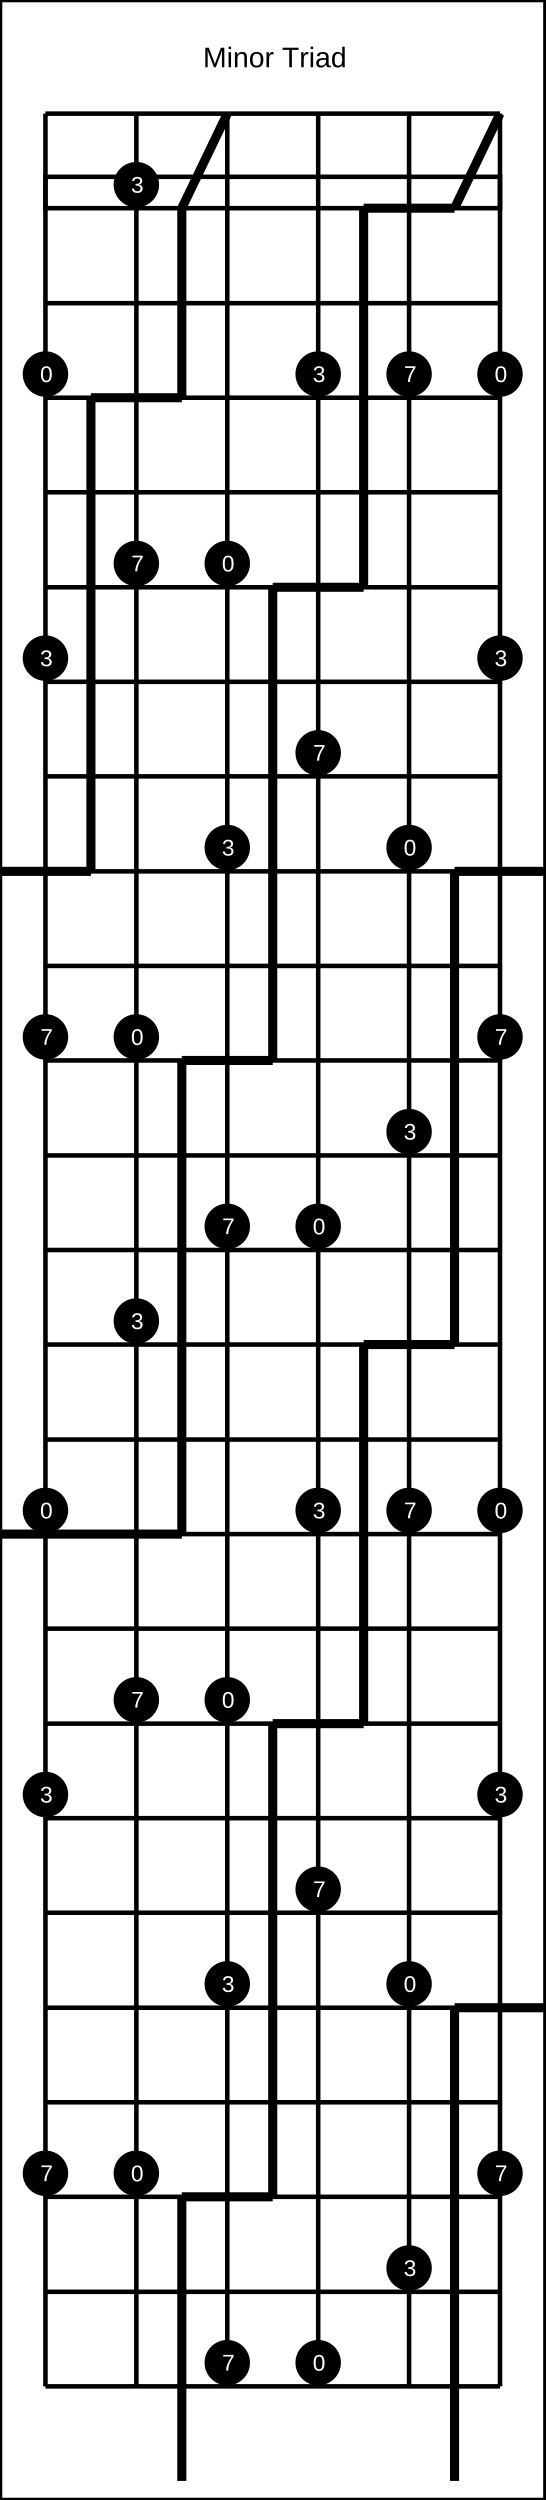
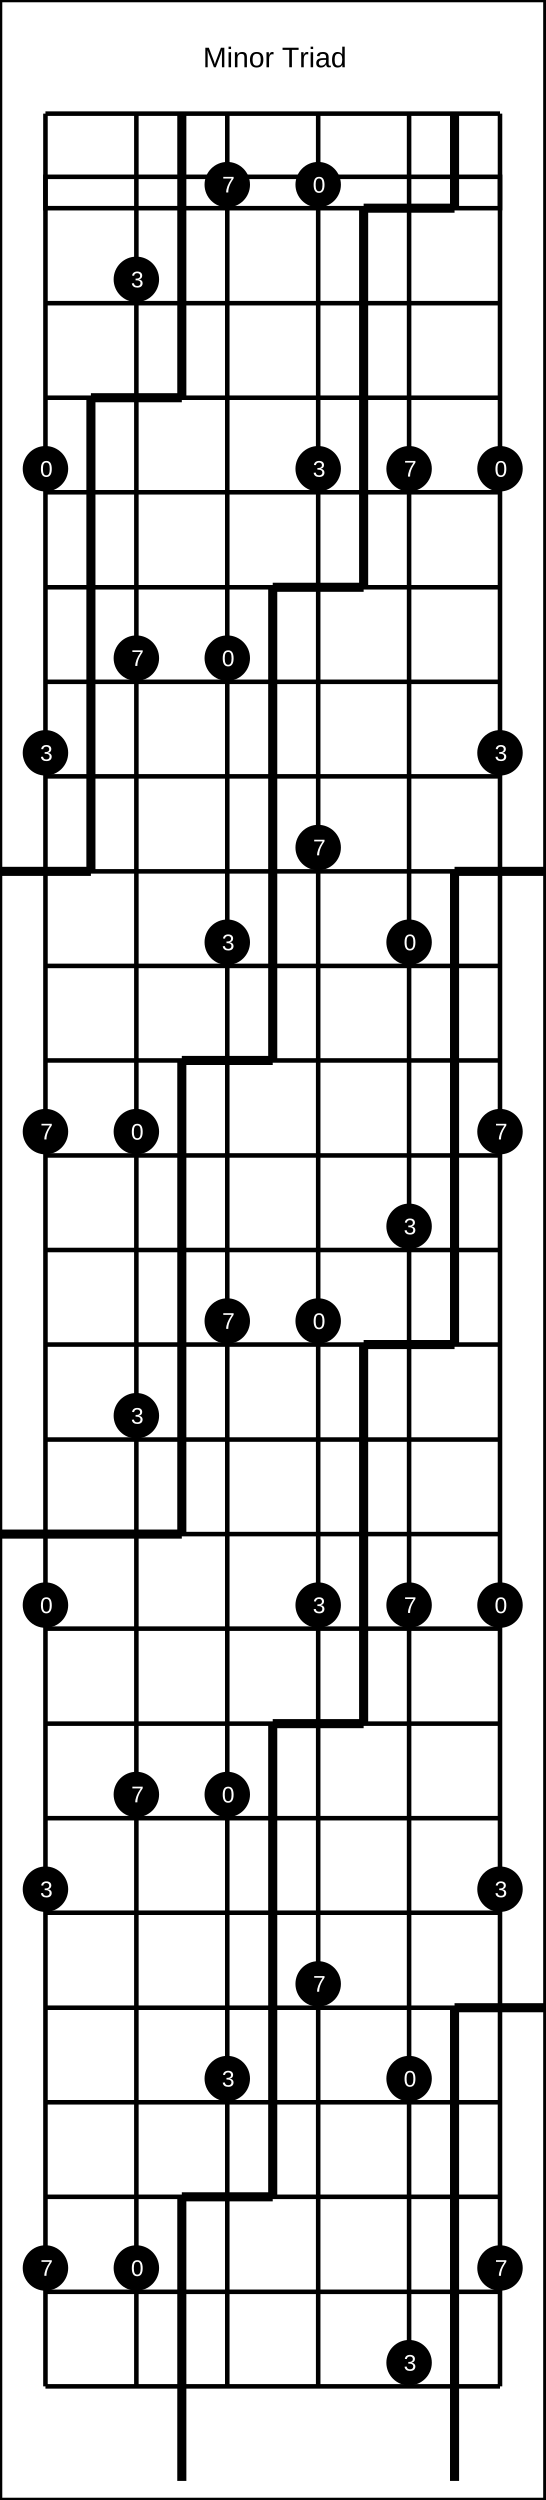
<svg xmlns="http://www.w3.org/2000/svg" xmlns:xlink="http://www.w3.org/1999/xlink" width="240pt" height="1100pt" viewBox="0 0 240 1100" version="1.1">
  <defs>
    <g>
      <symbol overflow="visible" id="glyph0-0">
        <path style="stroke:none;" d="M 1.25 -8.594 L 8.125 -8.594 L 8.125 0 L 1.25 0 Z M 1.719 -8.141 L 1.719 -0.469 L 7.656 -0.469 L 7.656 -8.141 Z M 1.719 -8.141 " />
      </symbol>
      <symbol overflow="visible" id="glyph0-1">
        <path style="stroke:none;" d="M 8.344 0 L 8.344 -5.734 C 8.344 -6.367 8.359 -6.977 8.391 -7.562 C 8.191 -6.832 8.016 -6.266 7.859 -5.859 L 5.641 0 L 4.812 0 L 2.562 -5.859 L 2.219 -6.891 L 2.016 -7.562 L 2.031 -6.891 L 2.062 -5.734 L 2.062 0 L 1.031 0 L 1.031 -8.594 L 2.562 -8.594 L 4.844 -2.641 C 4.926 -2.398 5.004 -2.141 5.078 -1.859 C 5.148 -1.586 5.203 -1.391 5.234 -1.266 C 5.266 -1.43 5.332 -1.68 5.438 -2.016 C 5.539 -2.348 5.609 -2.555 5.641 -2.641 L 7.891 -8.594 L 9.391 -8.594 L 9.391 0 Z M 8.344 0 " />
      </symbol>
      <symbol overflow="visible" id="glyph0-2">
        <path style="stroke:none;" d="M 0.844 -8.016 L 0.844 -9.062 L 1.938 -9.062 L 1.938 -8.016 Z M 0.844 0 L 0.844 -6.609 L 1.938 -6.609 L 1.938 0 Z M 0.844 0 " />
      </symbol>
      <symbol overflow="visible" id="glyph0-3">
        <path style="stroke:none;" d="M 5.031 0 L 5.031 -4.188 C 5.031 -4.625 4.988 -4.961 4.906 -5.203 C 4.82 -5.441 4.688 -5.613 4.5 -5.719 C 4.312 -5.82 4.035 -5.875 3.672 -5.875 C 3.141 -5.875 2.723 -5.691 2.422 -5.328 C 2.117 -4.973 1.969 -4.473 1.969 -3.828 L 1.969 0 L 0.859 0 L 0.859 -5.188 C 0.859 -5.957 0.848 -6.43 0.828 -6.609 L 1.875 -6.609 C 1.875 -6.586 1.875 -6.531 1.875 -6.438 C 1.883 -6.352 1.891 -6.25 1.891 -6.125 C 1.898 -6.008 1.91 -5.789 1.922 -5.469 L 1.938 -5.469 C 2.188 -5.926 2.477 -6.25 2.812 -6.438 C 3.145 -6.625 3.555 -6.719 4.047 -6.719 C 4.773 -6.719 5.305 -6.535 5.641 -6.172 C 5.973 -5.816 6.141 -5.227 6.141 -4.406 L 6.141 0 Z M 5.031 0 " />
      </symbol>
      <symbol overflow="visible" id="glyph0-4">
        <path style="stroke:none;" d="M 6.422 -3.312 C 6.422 -2.156 6.164 -1.289 5.656 -0.719 C 5.156 -0.156 4.422 0.125 3.453 0.125 C 2.484 0.125 1.754 -0.164 1.266 -0.75 C 0.773 -1.344 0.531 -2.195 0.531 -3.312 C 0.531 -5.582 1.516 -6.719 3.484 -6.719 C 4.492 -6.719 5.234 -6.441 5.703 -5.891 C 6.18 -5.336 6.422 -4.477 6.422 -3.312 Z M 5.281 -3.312 C 5.281 -4.219 5.145 -4.879 4.875 -5.297 C 4.602 -5.711 4.145 -5.922 3.5 -5.922 C 2.863 -5.922 2.398 -5.707 2.109 -5.281 C 1.816 -4.863 1.672 -4.207 1.672 -3.312 C 1.672 -2.438 1.812 -1.781 2.094 -1.344 C 2.383 -0.906 2.832 -0.688 3.438 -0.688 C 4.094 -0.688 4.562 -0.895 4.844 -1.312 C 5.133 -1.738 5.281 -2.406 5.281 -3.312 Z M 5.281 -3.312 " />
      </symbol>
      <symbol overflow="visible" id="glyph0-5">
        <path style="stroke:none;" d="M 0.859 0 L 0.859 -5.062 C 0.859 -5.531 0.848 -6.047 0.828 -6.609 L 1.875 -6.609 C 1.906 -5.859 1.922 -5.406 1.922 -5.25 L 1.938 -5.25 C 2.113 -5.82 2.316 -6.207 2.547 -6.406 C 2.773 -6.613 3.098 -6.719 3.516 -6.719 C 3.66 -6.719 3.805 -6.703 3.953 -6.672 L 3.953 -5.656 C 3.805 -5.695 3.613 -5.719 3.375 -5.719 C 2.914 -5.719 2.566 -5.52 2.328 -5.125 C 2.086 -4.738 1.969 -4.176 1.969 -3.438 L 1.969 0 Z M 0.859 0 " />
      </symbol>
      <symbol overflow="visible" id="glyph0-6">
        <path style="stroke:none;" d="" />
      </symbol>
      <symbol overflow="visible" id="glyph0-7">
        <path style="stroke:none;" d="M 4.391 -7.641 L 4.391 0 L 3.234 0 L 3.234 -7.641 L 0.281 -7.641 L 0.281 -8.594 L 7.344 -8.594 L 7.344 -7.641 Z M 4.391 -7.641 " />
      </symbol>
      <symbol overflow="visible" id="glyph0-8">
        <path style="stroke:none;" d="M 2.531 0.125 C 1.863 0.125 1.363 -0.047 1.031 -0.391 C 0.695 -0.742 0.531 -1.227 0.531 -1.844 C 0.531 -2.531 0.754 -3.055 1.203 -3.422 C 1.648 -3.785 2.375 -3.977 3.375 -4 L 4.859 -4.031 L 4.859 -4.391 C 4.859 -4.922 4.742 -5.301 4.516 -5.531 C 4.297 -5.77 3.941 -5.891 3.453 -5.891 C 2.953 -5.891 2.586 -5.805 2.359 -5.641 C 2.141 -5.473 2.008 -5.207 1.969 -4.844 L 0.828 -4.938 C 1.016 -6.125 1.895 -6.719 3.469 -6.719 C 4.301 -6.719 4.926 -6.523 5.344 -6.141 C 5.758 -5.766 5.969 -5.219 5.969 -4.5 L 5.969 -1.656 C 5.969 -1.332 6.008 -1.086 6.094 -0.922 C 6.188 -0.754 6.352 -0.672 6.594 -0.672 C 6.695 -0.672 6.816 -0.688 6.953 -0.719 L 6.953 -0.031 C 6.672 0.031 6.391 0.062 6.109 0.062 C 5.703 0.062 5.406 -0.039 5.219 -0.25 C 5.031 -0.469 4.926 -0.805 4.906 -1.266 L 4.859 -1.266 C 4.578 -0.754 4.25 -0.395 3.875 -0.188 C 3.508 0.02 3.062 0.125 2.531 0.125 Z M 2.781 -0.703 C 3.176 -0.703 3.531 -0.789 3.844 -0.969 C 4.164 -1.156 4.414 -1.406 4.594 -1.719 C 4.77 -2.039 4.859 -2.375 4.859 -2.719 L 4.859 -3.266 L 3.656 -3.234 C 3.145 -3.223 2.754 -3.172 2.484 -3.078 C 2.223 -2.984 2.02 -2.832 1.875 -2.625 C 1.727 -2.414 1.656 -2.148 1.656 -1.828 C 1.656 -1.461 1.75 -1.18 1.938 -0.984 C 2.133 -0.797 2.414 -0.703 2.781 -0.703 Z M 2.781 -0.703 " />
      </symbol>
      <symbol overflow="visible" id="glyph0-9">
        <path style="stroke:none;" d="M 5.016 -1.062 C 4.805 -0.633 4.535 -0.328 4.203 -0.141 C 3.867 0.035 3.453 0.125 2.953 0.125 C 2.117 0.125 1.504 -0.156 1.109 -0.719 C 0.723 -1.281 0.531 -2.129 0.531 -3.266 C 0.531 -5.566 1.336 -6.719 2.953 -6.719 C 3.453 -6.719 3.867 -6.625 4.203 -6.438 C 4.535 -6.258 4.805 -5.973 5.016 -5.578 L 5.016 -9.062 L 6.109 -9.062 L 6.109 -1.359 C 6.109 -0.672 6.117 -0.219 6.141 0 L 5.094 0 C 5.082 -0.062 5.066 -0.211 5.047 -0.453 C 5.035 -0.691 5.031 -0.895 5.031 -1.062 Z M 1.672 -3.312 C 1.672 -2.383 1.789 -1.719 2.031 -1.312 C 2.281 -0.914 2.68 -0.719 3.234 -0.719 C 3.859 -0.719 4.312 -0.93 4.594 -1.359 C 4.875 -1.797 5.016 -2.469 5.016 -3.375 C 5.016 -4.25 4.875 -4.891 4.594 -5.297 C 4.312 -5.711 3.863 -5.922 3.25 -5.922 C 2.695 -5.922 2.297 -5.711 2.047 -5.297 C 1.797 -4.891 1.672 -4.227 1.672 -3.312 Z M 1.672 -3.312 " />
      </symbol>
      <symbol overflow="visible" id="glyph1-0">
        <path style="stroke:none;" d="M 1 -6.875 L 6.5 -6.875 L 6.5 0 L 1 0 Z M 1.375 -6.516 L 1.375 -0.375 L 6.125 -0.375 L 6.125 -6.516 Z M 1.375 -6.516 " />
      </symbol>
      <symbol overflow="visible" id="glyph1-1">
        <path style="stroke:none;" d="M 5.172 -3.438 C 5.172 -2.289 4.969 -1.414 4.562 -0.812 C 4.156 -0.207 3.555 0.094 2.766 0.094 C 1.973 0.094 1.379 -0.203 0.984 -0.797 C 0.586 -1.398 0.391 -2.281 0.391 -3.438 C 0.391 -4.625 0.582 -5.508 0.969 -6.094 C 1.352 -6.688 1.961 -6.984 2.797 -6.984 C 3.609 -6.984 4.207 -6.688 4.594 -6.094 C 4.977 -5.5 5.172 -4.613 5.172 -3.438 Z M 4.281 -3.438 C 4.281 -4.438 4.164 -5.156 3.938 -5.594 C 3.707 -6.039 3.328 -6.266 2.797 -6.266 C 2.254 -6.266 1.863 -6.047 1.625 -5.609 C 1.395 -5.172 1.281 -4.445 1.281 -3.438 C 1.281 -2.469 1.398 -1.754 1.641 -1.297 C 1.879 -0.848 2.258 -0.625 2.781 -0.625 C 3.301 -0.625 3.68 -0.852 3.922 -1.312 C 4.16 -1.77 4.281 -2.477 4.281 -3.438 Z M 4.281 -3.438 " />
      </symbol>
      <symbol overflow="visible" id="glyph1-2">
        <path style="stroke:none;" d="M 5.125 -1.906 C 5.125 -1.27 4.922 -0.773 4.516 -0.422 C 4.109 -0.078 3.531 0.094 2.781 0.094 C 2.094 0.094 1.539 -0.062 1.125 -0.375 C 0.707 -0.688 0.457 -1.148 0.375 -1.766 L 1.297 -1.844 C 1.41 -1.031 1.906 -0.625 2.781 -0.625 C 3.227 -0.625 3.578 -0.734 3.828 -0.953 C 4.078 -1.172 4.203 -1.492 4.203 -1.922 C 4.203 -2.297 4.055 -2.586 3.766 -2.797 C 3.484 -3.016 3.07 -3.125 2.531 -3.125 L 2.031 -3.125 L 2.031 -3.875 L 2.516 -3.875 C 2.992 -3.875 3.363 -3.977 3.625 -4.188 C 3.895 -4.406 4.031 -4.695 4.031 -5.062 C 4.031 -5.438 3.922 -5.727 3.703 -5.938 C 3.484 -6.156 3.16 -6.266 2.734 -6.266 C 2.348 -6.266 2.035 -6.164 1.797 -5.969 C 1.555 -5.77 1.414 -5.488 1.375 -5.125 L 0.5 -5.188 C 0.562 -5.75 0.789 -6.188 1.188 -6.5 C 1.594 -6.82 2.113 -6.984 2.75 -6.984 C 3.438 -6.984 3.973 -6.82 4.359 -6.5 C 4.742 -6.176 4.938 -5.727 4.938 -5.156 C 4.938 -4.719 4.812 -4.359 4.562 -4.078 C 4.312 -3.805 3.953 -3.625 3.484 -3.531 L 3.484 -3.516 C 4.004 -3.453 4.406 -3.273 4.688 -2.984 C 4.977 -2.703 5.125 -2.344 5.125 -1.906 Z M 5.125 -1.906 " />
      </symbol>
      <symbol overflow="visible" id="glyph1-3">
        <path style="stroke:none;" d="M 5.062 -6.172 C 4.352 -5.098 3.852 -4.254 3.562 -3.641 C 3.281 -3.035 3.066 -2.438 2.922 -1.844 C 2.773 -1.25 2.703 -0.633 2.703 0 L 1.781 0 C 1.781 -0.875 1.969 -1.797 2.344 -2.766 C 2.719 -3.742 3.336 -4.867 4.203 -6.141 L 0.516 -6.141 L 0.516 -6.875 L 5.062 -6.875 Z M 5.062 -6.172 " />
      </symbol>
    </g>
  </defs>
  <g id="surface61">
    <path style="fill:none;stroke-width:0.01;stroke-linecap:butt;stroke-linejoin:miter;stroke:rgb(0%,0%,0%);stroke-opacity:1;stroke-miterlimit:10;" d="M 0 0 L 1.2 0 L 1.2 5.5 L 0 5.5 Z M 0 0 " transform="matrix(200,0,0,200,0,0)" />
    <g style="fill:rgb(0%,0%,0%);fill-opacity:1;">
      <use xlink:href="#glyph0-1" x="89.312" y="29.59" />
      <use xlink:href="#glyph0-2" x="99.725" y="29.59" />
      <use xlink:href="#glyph0-3" x="102.502" y="29.59" />
      <use xlink:href="#glyph0-4" x="109.454" y="29.59" />
      <use xlink:href="#glyph0-5" x="116.406" y="29.59" />
      <use xlink:href="#glyph0-6" x="120.569" y="29.59" />
      <use xlink:href="#glyph0-7" x="124.042" y="29.59" />
      <use xlink:href="#glyph0-5" x="131.677" y="29.59" />
      <use xlink:href="#glyph0-2" x="135.84" y="29.59" />
      <use xlink:href="#glyph0-8" x="138.617" y="29.59" />
      <use xlink:href="#glyph0-9" x="145.569" y="29.59" />
    </g>
    <path style="fill:none;stroke-width:0.01;stroke-linecap:butt;stroke-linejoin:miter;stroke:rgb(100%,100%,100%);stroke-opacity:1;stroke-miterlimit:10;" d="M 0 0 L 1 0 L 1 5 L 0 5 Z M 0 0 " transform="matrix(200,0,0,200,20,50)" />
    <path style="fill:none;stroke-width:0.01;stroke-linecap:butt;stroke-linejoin:miter;stroke:rgb(0%,0%,0%);stroke-opacity:1;stroke-miterlimit:10;" d="M 0 0.139 L 1 0.139 L 1 0.208 L 0 0.208 Z M 0 0 L 1 0 M 0 0.208 L 1 0.208 M 0 0.417 L 1 0.417 M 0 0.625 L 1 0.625 M 0 0.833 L 1 0.833 M 0 1.042 L 1 1.042 M 0 1.25 L 1 1.25 M 0 1.458 L 1 1.458 M 0 1.667 L 1 1.667 M 0 1.875 L 1 1.875 M 0 2.083 L 1 2.083 M 0 2.292 L 1 2.292 M 0 2.5 L 1 2.5 M 0 2.708 L 1 2.708 M 0 2.917 L 1 2.917 M 0 3.125 L 1 3.125 M 0 3.333 L 1 3.333 M 0 3.542 L 1 3.542 M 0 3.75 L 1 3.75 M 0 3.958 L 1 3.958 M 0 4.167 L 1 4.167 M 0 4.375 L 1 4.375 M 0 4.583 L 1 4.583 M 0 4.792 L 1 4.792 M 0 5 L 1 5 " transform="matrix(200,0,0,200,20,50)" />
    <path style="fill:none;stroke-width:0.01;stroke-linecap:butt;stroke-linejoin:miter;stroke:rgb(0%,0%,0%);stroke-opacity:1;stroke-miterlimit:10;" d="M 0 0 L 0 5 M 0.2 0 L 0.2 5 M 0.4 0 L 0.4 5 M 0.6 0 L 0.6 5 M 0.8 0 L 0.8 5 M 1 0 L 1 5 " transform="matrix(200,0,0,200,20,50)" />
-     <path style="fill:none;stroke-width:0.02;stroke-linecap:butt;stroke-linejoin:miter;stroke:rgb(0%,0%,0%);stroke-opacity:1;stroke-miterlimit:10;" d="M 0.4 0 L 0.3 0.208 M 0.3 0.208 L 0.3 0.417 M 0.3 0.417 L 0.3 0.625 M 0.3 0.625 L 0.1 0.625 M 0.1 0.625 L 0.1 0.833 M 0.1 0.833 L 0.1 1.042 M 0.1 1.042 L 0.1 1.25 M 0.1 1.25 L 0.1 1.458 M 0.1 1.458 L 0.1 1.667 M 0.1 1.667 L -0.1 1.667 M -0.1 1.667 " transform="matrix(200,0,0,200,20,50)" />
-     <path style="fill:none;stroke-width:0.02;stroke-linecap:butt;stroke-linejoin:miter;stroke:rgb(0%,0%,0%);stroke-opacity:1;stroke-miterlimit:10;" d="M 1 0 L 0.9 0.208 M 0.9 0.208 L 0.7 0.208 M 0.7 0.208 L 0.7 1.042 M 0.7 1.042 L 0.5 1.042 M 0.5 1.042 L 0.5 2.083 M 0.5 2.083 L 0.3 2.083 M 0.3 2.083 L 0.3 3.125 M 0.3 3.125 L 0.1 3.125 M 0.1 3.125 L -0.1 3.125 M -0.1 3.125 " transform="matrix(200,0,0,200,20,50)" />
-     <path style="fill:none;stroke-width:0.02;stroke-linecap:butt;stroke-linejoin:miter;stroke:rgb(0%,0%,0%);stroke-opacity:1;stroke-miterlimit:10;" d="M 1.2 1.667 L 0.9 1.667 M 0.9 1.667 L 0.9 2.708 M 0.9 2.708 L 0.7 2.708 M 0.7 2.708 L 0.7 3.542 M 0.7 3.542 L 0.5 3.542 M 0.5 3.542 L 0.5 4.583 M 0.5 4.583 L 0.3 4.583 M 0.3 4.583 L 0.3 5.208 M 0.3 5.208 " transform="matrix(200,0,0,200,20,50)" />
-     <path style="fill:none;stroke-width:0.02;stroke-linecap:butt;stroke-linejoin:miter;stroke:rgb(0%,0%,0%);stroke-opacity:1;stroke-miterlimit:10;" d="M 1.2 4.167 L 0.9 4.167 M 0.9 4.167 L 0.9 5.208 M 0.9 5.208 " transform="matrix(200,0,0,200,20,50)" />
-     <path style=" stroke:none;fill-rule:nonzero;fill:rgb(0%,0%,0%);fill-opacity:1;" d="M 30 164.582 C 30 170.105 25.523 174.582 20 174.582 C 14.477 174.582 10 170.105 10 164.582 C 10 159.059 14.477 154.582 20 154.582 C 25.523 154.582 30 159.059 30 164.582 " />
-     <g style="fill:rgb(100%,100%,100%);fill-opacity:1;">
-       <use xlink:href="#glyph1-1" x="17.609" y="168.125" />
-     </g>
-     <path style=" stroke:none;fill-rule:nonzero;fill:rgb(0%,0%,0%);fill-opacity:1;" d="M 23.172 168.125 L 30 664.582 C 30 670.105 25.523 674.582 20 674.582 C 14.477 674.582 10 670.105 10 664.582 C 10 659.059 14.477 654.582 20 654.582 C 25.523 654.582 30 659.059 30 664.582 " />
-     <g style="fill:rgb(100%,100%,100%);fill-opacity:1;">
-       <use xlink:href="#glyph1-1" x="17.609" y="668.125" />
-     </g>
-     <path style=" stroke:none;fill-rule:nonzero;fill:rgb(0%,0%,0%);fill-opacity:1;" d="M 23.172 668.125 L 70 456.25 C 70 461.773 65.523 466.25 60 466.25 C 54.477 466.25 50 461.773 50 456.25 C 50 450.727 54.477 446.25 60 446.25 C 65.523 446.25 70 450.727 70 456.25 " />
-     <g style="fill:rgb(100%,100%,100%);fill-opacity:1;">
-       <use xlink:href="#glyph1-1" x="57.609" y="459.789" />
-     </g>
-     <path style=" stroke:none;fill-rule:nonzero;fill:rgb(0%,0%,0%);fill-opacity:1;" d="M 63.172 459.789 L 70 956.25 C 70 961.773 65.523 966.25 60 966.25 C 54.477 966.25 50 961.773 50 956.25 C 50 950.727 54.477 946.25 60 946.25 C 65.523 946.25 70 950.727 70 956.25 " />
-     <g style="fill:rgb(100%,100%,100%);fill-opacity:1;">
-       <use xlink:href="#glyph1-1" x="57.609" y="959.789" />
-     </g>
-     <path style=" stroke:none;fill-rule:nonzero;fill:rgb(0%,0%,0%);fill-opacity:1;" d="M 63.172 959.789 L 110 247.918 C 110 253.441 105.523 257.918 100 257.918 C 94.477 257.918 90 253.441 90 247.918 C 90 242.395 94.477 237.918 100 237.918 C 105.523 237.918 110 242.395 110 247.918 " />
-     <g style="fill:rgb(100%,100%,100%);fill-opacity:1;">
-       <use xlink:href="#glyph1-1" x="97.609" y="251.457" />
-     </g>
-     <path style=" stroke:none;fill-rule:nonzero;fill:rgb(0%,0%,0%);fill-opacity:1;" d="M 103.172 251.457 L 110 747.918 C 110 753.441 105.523 757.918 100 757.918 C 94.477 757.918 90 753.441 90 747.918 C 90 742.395 94.477 737.918 100 737.918 C 105.523 737.918 110 742.395 110 747.918 " />
-     <g style="fill:rgb(100%,100%,100%);fill-opacity:1;">
-       <use xlink:href="#glyph1-1" x="97.609" y="751.457" />
-     </g>
-     <path style=" stroke:none;fill-rule:nonzero;fill:rgb(0%,0%,0%);fill-opacity:1;" d="M 103.172 751.457 L 150 539.582 C 150 545.105 145.523 549.582 140 549.582 C 134.477 549.582 130 545.105 130 539.582 C 130 534.059 134.477 529.582 140 529.582 C 145.523 529.582 150 534.059 150 539.582 " />
-     <g style="fill:rgb(100%,100%,100%);fill-opacity:1;">
-       <use xlink:href="#glyph1-1" x="137.609" y="543.125" />
-     </g>
-     <path style=" stroke:none;fill-rule:nonzero;fill:rgb(0%,0%,0%);fill-opacity:1;" d="M 143.172 543.125 L 150 1039.582 C 150 1045.105 145.523 1049.582 140 1049.582 C 134.477 1049.582 130 1045.105 130 1039.582 C 130 1034.059 134.477 1029.582 140 1029.582 C 145.523 1029.582 150 1034.059 150 1039.582 " />
-     <g style="fill:rgb(100%,100%,100%);fill-opacity:1;">
-       <use xlink:href="#glyph1-1" x="137.609" y="1043.125" />
-     </g>
-     <path style=" stroke:none;fill-rule:nonzero;fill:rgb(0%,0%,0%);fill-opacity:1;" d="M 143.172 1043.125 L 190 372.918 C 190 378.441 185.523 382.918 180 382.918 C 174.477 382.918 170 378.441 170 372.918 C 170 367.395 174.477 362.918 180 362.918 C 185.523 362.918 190 367.395 190 372.918 " />
-     <g style="fill:rgb(100%,100%,100%);fill-opacity:1;">
-       <use xlink:href="#glyph1-1" x="177.609" y="376.457" />
-     </g>
-     <path style=" stroke:none;fill-rule:nonzero;fill:rgb(0%,0%,0%);fill-opacity:1;" d="M 183.172 376.457 L 190 872.918 C 190 878.441 185.523 882.918 180 882.918 C 174.477 882.918 170 878.441 170 872.918 C 170 867.395 174.477 862.918 180 862.918 C 185.523 862.918 190 867.395 190 872.918 " />
-     <g style="fill:rgb(100%,100%,100%);fill-opacity:1;">
-       <use xlink:href="#glyph1-1" x="177.609" y="876.457" />
-     </g>
-     <path style=" stroke:none;fill-rule:nonzero;fill:rgb(0%,0%,0%);fill-opacity:1;" d="M 183.172 876.457 L 230 164.582 C 230 170.105 225.523 174.582 220 174.582 C 214.477 174.582 210 170.105 210 164.582 C 210 159.059 214.477 154.582 220 154.582 C 225.523 154.582 230 159.059 230 164.582 " />
-     <g style="fill:rgb(100%,100%,100%);fill-opacity:1;">
-       <use xlink:href="#glyph1-1" x="217.609" y="168.125" />
-     </g>
-     <path style=" stroke:none;fill-rule:nonzero;fill:rgb(0%,0%,0%);fill-opacity:1;" d="M 223.172 168.125 L 230 664.582 C 230 670.105 225.523 674.582 220 674.582 C 214.477 674.582 210 670.105 210 664.582 C 210 659.059 214.477 654.582 220 654.582 C 225.523 654.582 230 659.059 230 664.582 " />
-     <g style="fill:rgb(100%,100%,100%);fill-opacity:1;">
-       <use xlink:href="#glyph1-1" x="217.609" y="668.125" />
-     </g>
-     <path style=" stroke:none;fill-rule:nonzero;fill:rgb(0%,0%,0%);fill-opacity:1;" d="M 223.172 668.125 L 30 289.582 C 30 295.105 25.523 299.582 20 299.582 C 14.477 299.582 10 295.105 10 289.582 C 10 284.059 14.477 279.582 20 279.582 C 25.523 279.582 30 284.059 30 289.582 " />
-     <g style="fill:rgb(100%,100%,100%);fill-opacity:1;">
-       <use xlink:href="#glyph1-2" x="17.629" y="293.125" />
-     </g>
-     <path style=" stroke:none;fill-rule:nonzero;fill:rgb(0%,0%,0%);fill-opacity:1;" d="M 23.191 293.125 L 30 789.582 C 30 795.105 25.523 799.582 20 799.582 C 14.477 799.582 10 795.105 10 789.582 C 10 784.059 14.477 779.582 20 779.582 C 25.523 779.582 30 784.059 30 789.582 " />
-     <g style="fill:rgb(100%,100%,100%);fill-opacity:1;">
-       <use xlink:href="#glyph1-2" x="17.629" y="793.125" />
-     </g>
-     <path style=" stroke:none;fill-rule:nonzero;fill:rgb(0%,0%,0%);fill-opacity:1;" d="M 23.191 793.125 L 70 81.25 C 70 86.773 65.523 91.25 60 91.25 C 54.477 91.25 50 86.773 50 81.25 C 50 75.727 54.477 71.25 60 71.25 C 65.523 71.25 70 75.727 70 81.25 " />
-     <g style="fill:rgb(100%,100%,100%);fill-opacity:1;">
-       <use xlink:href="#glyph1-2" x="57.629" y="84.789" />
-     </g>
-     <path style=" stroke:none;fill-rule:nonzero;fill:rgb(0%,0%,0%);fill-opacity:1;" d="M 63.191 84.789 L 70 581.25 C 70 586.773 65.523 591.25 60 591.25 C 54.477 591.25 50 586.773 50 581.25 C 50 575.727 54.477 571.25 60 571.25 C 65.523 571.25 70 575.727 70 581.25 " />
-     <g style="fill:rgb(100%,100%,100%);fill-opacity:1;">
-       <use xlink:href="#glyph1-2" x="57.629" y="584.789" />
-     </g>
-     <path style=" stroke:none;fill-rule:nonzero;fill:rgb(0%,0%,0%);fill-opacity:1;" d="M 63.191 584.789 L 110 372.918 C 110 378.441 105.523 382.918 100 382.918 C 94.477 382.918 90 378.441 90 372.918 C 90 367.395 94.477 362.918 100 362.918 C 105.523 362.918 110 367.395 110 372.918 " />
-     <g style="fill:rgb(100%,100%,100%);fill-opacity:1;">
-       <use xlink:href="#glyph1-2" x="97.629" y="376.457" />
-     </g>
-     <path style=" stroke:none;fill-rule:nonzero;fill:rgb(0%,0%,0%);fill-opacity:1;" d="M 103.191 376.457 L 110 872.918 C 110 878.441 105.523 882.918 100 882.918 C 94.477 882.918 90 878.441 90 872.918 C 90 867.395 94.477 862.918 100 862.918 C 105.523 862.918 110 867.395 110 872.918 " />
-     <g style="fill:rgb(100%,100%,100%);fill-opacity:1;">
-       <use xlink:href="#glyph1-2" x="97.629" y="876.457" />
-     </g>
-     <path style=" stroke:none;fill-rule:nonzero;fill:rgb(0%,0%,0%);fill-opacity:1;" d="M 103.191 876.457 L 150 164.582 C 150 170.105 145.523 174.582 140 174.582 C 134.477 174.582 130 170.105 130 164.582 C 130 159.059 134.477 154.582 140 154.582 C 145.523 154.582 150 159.059 150 164.582 " />
-     <g style="fill:rgb(100%,100%,100%);fill-opacity:1;">
-       <use xlink:href="#glyph1-2" x="137.629" y="168.125" />
-     </g>
-     <path style=" stroke:none;fill-rule:nonzero;fill:rgb(0%,0%,0%);fill-opacity:1;" d="M 143.191 168.125 L 150 664.582 C 150 670.105 145.523 674.582 140 674.582 C 134.477 674.582 130 670.105 130 664.582 C 130 659.059 134.477 654.582 140 654.582 C 145.523 654.582 150 659.059 150 664.582 " />
-     <g style="fill:rgb(100%,100%,100%);fill-opacity:1;">
-       <use xlink:href="#glyph1-2" x="137.629" y="668.125" />
-     </g>
-     <path style=" stroke:none;fill-rule:nonzero;fill:rgb(0%,0%,0%);fill-opacity:1;" d="M 143.191 668.125 L 190 497.918 C 190 503.441 185.523 507.918 180 507.918 C 174.477 507.918 170 503.441 170 497.918 C 170 492.395 174.477 487.918 180 487.918 C 185.523 487.918 190 492.395 190 497.918 " />
-     <g style="fill:rgb(100%,100%,100%);fill-opacity:1;">
-       <use xlink:href="#glyph1-2" x="177.629" y="501.457" />
-     </g>
-     <path style=" stroke:none;fill-rule:nonzero;fill:rgb(0%,0%,0%);fill-opacity:1;" d="M 183.191 501.457 L 190 997.918 C 190 1003.441 185.523 1007.918 180 1007.918 C 174.477 1007.918 170 1003.441 170 997.918 C 170 992.395 174.477 987.918 180 987.918 C 185.523 987.918 190 992.395 190 997.918 " />
-     <g style="fill:rgb(100%,100%,100%);fill-opacity:1;">
-       <use xlink:href="#glyph1-2" x="177.629" y="1001.457" />
-     </g>
-     <path style=" stroke:none;fill-rule:nonzero;fill:rgb(0%,0%,0%);fill-opacity:1;" d="M 183.191 1001.457 L 230 289.582 C 230 295.105 225.523 299.582 220 299.582 C 214.477 299.582 210 295.105 210 289.582 C 210 284.059 214.477 279.582 220 279.582 C 225.523 279.582 230 284.059 230 289.582 " />
-     <g style="fill:rgb(100%,100%,100%);fill-opacity:1;">
-       <use xlink:href="#glyph1-2" x="217.629" y="293.125" />
-     </g>
-     <path style=" stroke:none;fill-rule:nonzero;fill:rgb(0%,0%,0%);fill-opacity:1;" d="M 223.191 293.125 L 230 789.582 C 230 795.105 225.523 799.582 220 799.582 C 214.477 799.582 210 795.105 210 789.582 C 210 784.059 214.477 779.582 220 779.582 C 225.523 779.582 230 784.059 230 789.582 " />
-     <g style="fill:rgb(100%,100%,100%);fill-opacity:1;">
-       <use xlink:href="#glyph1-2" x="217.629" y="793.125" />
-     </g>
-     <path style=" stroke:none;fill-rule:nonzero;fill:rgb(0%,0%,0%);fill-opacity:1;" d="M 223.191 793.125 L 30 456.25 C 30 461.773 25.523 466.25 20 466.25 C 14.477 466.25 10 461.773 10 456.25 C 10 450.727 14.477 446.25 20 446.25 C 25.523 446.25 30 450.727 30 456.25 " />
-     <g style="fill:rgb(100%,100%,100%);fill-opacity:1;">
-       <use xlink:href="#glyph1-3" x="17.727" y="459.691" />
-     </g>
-     <path style=" stroke:none;fill-rule:nonzero;fill:rgb(0%,0%,0%);fill-opacity:1;" d="M 23.289 459.691 L 30 956.25 C 30 961.773 25.523 966.25 20 966.25 C 14.477 966.25 10 961.773 10 956.25 C 10 950.727 14.477 946.25 20 946.25 C 25.523 946.25 30 950.727 30 956.25 " />
-     <g style="fill:rgb(100%,100%,100%);fill-opacity:1;">
-       <use xlink:href="#glyph1-3" x="17.727" y="959.691" />
-     </g>
-     <path style=" stroke:none;fill-rule:nonzero;fill:rgb(0%,0%,0%);fill-opacity:1;" d="M 23.289 959.691 L 70 247.918 C 70 253.441 65.523 257.918 60 257.918 C 54.477 257.918 50 253.441 50 247.918 C 50 242.395 54.477 237.918 60 237.918 C 65.523 237.918 70 242.395 70 247.918 " />
-     <g style="fill:rgb(100%,100%,100%);fill-opacity:1;">
-       <use xlink:href="#glyph1-3" x="57.727" y="251.355" />
-     </g>
-     <path style=" stroke:none;fill-rule:nonzero;fill:rgb(0%,0%,0%);fill-opacity:1;" d="M 63.289 251.355 L 70 747.918 C 70 753.441 65.523 757.918 60 757.918 C 54.477 757.918 50 753.441 50 747.918 C 50 742.395 54.477 737.918 60 737.918 C 65.523 737.918 70 742.395 70 747.918 " />
-     <g style="fill:rgb(100%,100%,100%);fill-opacity:1;">
-       <use xlink:href="#glyph1-3" x="57.727" y="751.355" />
-     </g>
-     <path style=" stroke:none;fill-rule:nonzero;fill:rgb(0%,0%,0%);fill-opacity:1;" d="M 63.289 751.355 L 110 539.582 C 110 545.105 105.523 549.582 100 549.582 C 94.477 549.582 90 545.105 90 539.582 C 90 534.059 94.477 529.582 100 529.582 C 105.523 529.582 110 534.059 110 539.582 " />
-     <g style="fill:rgb(100%,100%,100%);fill-opacity:1;">
-       <use xlink:href="#glyph1-3" x="97.727" y="543.023" />
-     </g>
-     <path style=" stroke:none;fill-rule:nonzero;fill:rgb(0%,0%,0%);fill-opacity:1;" d="M 103.289 543.023 L 110 1039.582 C 110 1045.105 105.523 1049.582 100 1049.582 C 94.477 1049.582 90 1045.105 90 1039.582 C 90 1034.059 94.477 1029.582 100 1029.582 C 105.523 1029.582 110 1034.059 110 1039.582 " />
-     <g style="fill:rgb(100%,100%,100%);fill-opacity:1;">
-       <use xlink:href="#glyph1-3" x="97.727" y="1043.023" />
-     </g>
-     <path style=" stroke:none;fill-rule:nonzero;fill:rgb(0%,0%,0%);fill-opacity:1;" d="M 103.289 1043.023 L 150 331.25 C 150 336.773 145.523 341.25 140 341.25 C 134.477 341.25 130 336.773 130 331.25 C 130 325.727 134.477 321.25 140 321.25 C 145.523 321.25 150 325.727 150 331.25 " />
-     <g style="fill:rgb(100%,100%,100%);fill-opacity:1;">
-       <use xlink:href="#glyph1-3" x="137.727" y="334.691" />
-     </g>
-     <path style=" stroke:none;fill-rule:nonzero;fill:rgb(0%,0%,0%);fill-opacity:1;" d="M 143.289 334.691 L 150 831.25 C 150 836.773 145.523 841.25 140 841.25 C 134.477 841.25 130 836.773 130 831.25 C 130 825.727 134.477 821.25 140 821.25 C 145.523 821.25 150 825.727 150 831.25 " />
-     <g style="fill:rgb(100%,100%,100%);fill-opacity:1;">
-       <use xlink:href="#glyph1-3" x="137.727" y="834.691" />
-     </g>
-     <path style=" stroke:none;fill-rule:nonzero;fill:rgb(0%,0%,0%);fill-opacity:1;" d="M 143.289 834.691 L 190 164.582 C 190 170.105 185.523 174.582 180 174.582 C 174.477 174.582 170 170.105 170 164.582 C 170 159.059 174.477 154.582 180 154.582 C 185.523 154.582 190 159.059 190 164.582 " />
-     <g style="fill:rgb(100%,100%,100%);fill-opacity:1;">
-       <use xlink:href="#glyph1-3" x="177.727" y="168.023" />
-     </g>
-     <path style=" stroke:none;fill-rule:nonzero;fill:rgb(0%,0%,0%);fill-opacity:1;" d="M 183.289 168.023 L 190 664.582 C 190 670.105 185.523 674.582 180 674.582 C 174.477 674.582 170 670.105 170 664.582 C 170 659.059 174.477 654.582 180 654.582 C 185.523 654.582 190 659.059 190 664.582 " />
-     <g style="fill:rgb(100%,100%,100%);fill-opacity:1;">
-       <use xlink:href="#glyph1-3" x="177.727" y="668.023" />
-     </g>
-     <path style=" stroke:none;fill-rule:nonzero;fill:rgb(0%,0%,0%);fill-opacity:1;" d="M 183.289 668.023 L 230 456.25 C 230 461.773 225.523 466.25 220 466.25 C 214.477 466.25 210 461.773 210 456.25 C 210 450.727 214.477 446.25 220 446.25 C 225.523 446.25 230 450.727 230 456.25 " />
-     <g style="fill:rgb(100%,100%,100%);fill-opacity:1;">
-       <use xlink:href="#glyph1-3" x="217.727" y="459.691" />
-     </g>
-     <path style=" stroke:none;fill-rule:nonzero;fill:rgb(0%,0%,0%);fill-opacity:1;" d="M 223.289 459.691 L 230 956.25 C 230 961.773 225.523 966.25 220 966.25 C 214.477 966.25 210 961.773 210 956.25 C 210 950.727 214.477 946.25 220 946.25 C 225.523 946.25 230 950.727 230 956.25 " />
-     <g style="fill:rgb(100%,100%,100%);fill-opacity:1;">
-       <use xlink:href="#glyph1-3" x="217.727" y="959.691" />
+     <path style="fill:none;stroke-width:0.02;stroke-linecap:butt;stroke-linejoin:miter;stroke:rgb(0%,0%,0%);stroke-opacity:1;stroke-miterlimit:10;" d="M 0.3 0 L 0.3 0.208 M 0.3 0.208 L 0.3 0.417 M 0.3 0.417 L 0.3 0.625 M 0.3 0.625 L 0.1 0.625 M 0.1 0.625 L 0.1 0.833 M 0.1 0.833 L 0.1 1.042 M 0.1 1.042 L 0.1 1.25 M 0.1 1.25 L 0.1 1.458 M 0.1 1.458 L 0.1 1.667 M 0.1 1.667 L -0.1 1.667 M -0.1 1.667 " transform="matrix(200,0,0,200,20,50)" />
+     <path style="fill:none;stroke-width:0.02;stroke-linecap:butt;stroke-linejoin:miter;stroke:rgb(0%,0%,0%);stroke-opacity:1;stroke-miterlimit:10;" d="M 0.9 0 L 0.9 0.208 M 0.9 0.208 L 0.7 0.208 M 0.7 0.208 L 0.7 1.042 M 0.7 1.042 L 0.5 1.042 M 0.5 1.042 L 0.5 2.083 M 0.5 2.083 L 0.3 2.083 M 0.3 2.083 L 0.3 3.125 M 0.3 3.125 L 0.1 3.125 M 0.1 3.125 L -0.1 3.125 M -0.1 3.125 " transform="matrix(200,0,0,200,20,50)" />
+     <path style="fill:none;stroke-width:0.02;stroke-linecap:butt;stroke-linejoin:miter;stroke:rgb(0%,0%,0%);stroke-opacity:1;stroke-miterlimit:10;" d="M 1.1 1.667 L 0.9 1.667 M 0.9 1.667 L 0.9 2.708 M 0.9 2.708 L 0.7 2.708 M 0.7 2.708 L 0.7 3.542 M 0.7 3.542 L 0.5 3.542 M 0.5 3.542 L 0.5 4.583 M 0.5 4.583 L 0.3 4.583 M 0.3 4.583 L 0.3 5.208 M 0.3 5.208 " transform="matrix(200,0,0,200,20,50)" />
+     <path style="fill:none;stroke-width:0.02;stroke-linecap:butt;stroke-linejoin:miter;stroke:rgb(0%,0%,0%);stroke-opacity:1;stroke-miterlimit:10;" d="M 1.1 4.167 L 0.9 4.167 M 0.9 4.167 L 0.9 5.208 M 0.9 5.208 " transform="matrix(200,0,0,200,20,50)" />
+     <path style=" stroke:none;fill-rule:nonzero;fill:rgb(0%,0%,0%);fill-opacity:1;" d="M 30 206.25 C 30 211.773 25.523 216.25 20 216.25 C 14.477 216.25 10 211.773 10 206.25 C 10 200.727 14.477 196.25 20 196.25 C 25.523 196.25 30 200.727 30 206.25 " />
+     <g style="fill:rgb(100%,100%,100%);fill-opacity:1;">
+       <use xlink:href="#glyph1-1" x="17.609" y="209.789" />
+     </g>
+     <path style=" stroke:none;fill-rule:nonzero;fill:rgb(0%,0%,0%);fill-opacity:1;" d="M 23.172 209.789 L 30 706.25 C 30 711.773 25.523 716.25 20 716.25 C 14.477 716.25 10 711.773 10 706.25 C 10 700.727 14.477 696.25 20 696.25 C 25.523 696.25 30 700.727 30 706.25 " />
+     <g style="fill:rgb(100%,100%,100%);fill-opacity:1;">
+       <use xlink:href="#glyph1-1" x="17.609" y="709.789" />
+     </g>
+     <path style=" stroke:none;fill-rule:nonzero;fill:rgb(0%,0%,0%);fill-opacity:1;" d="M 23.172 709.789 L 70 497.918 C 70 503.441 65.523 507.918 60 507.918 C 54.477 507.918 50 503.441 50 497.918 C 50 492.395 54.477 487.918 60 487.918 C 65.523 487.918 70 492.395 70 497.918 " />
+     <g style="fill:rgb(100%,100%,100%);fill-opacity:1;">
+       <use xlink:href="#glyph1-1" x="57.609" y="501.457" />
+     </g>
+     <path style=" stroke:none;fill-rule:nonzero;fill:rgb(0%,0%,0%);fill-opacity:1;" d="M 63.172 501.457 L 70 997.918 C 70 1003.441 65.523 1007.918 60 1007.918 C 54.477 1007.918 50 1003.441 50 997.918 C 50 992.395 54.477 987.918 60 987.918 C 65.523 987.918 70 992.395 70 997.918 " />
+     <g style="fill:rgb(100%,100%,100%);fill-opacity:1;">
+       <use xlink:href="#glyph1-1" x="57.609" y="1001.457" />
+     </g>
+     <path style=" stroke:none;fill-rule:nonzero;fill:rgb(0%,0%,0%);fill-opacity:1;" d="M 63.172 1001.457 L 110 289.582 C 110 295.105 105.523 299.582 100 299.582 C 94.477 299.582 90 295.105 90 289.582 C 90 284.059 94.477 279.582 100 279.582 C 105.523 279.582 110 284.059 110 289.582 " />
+     <g style="fill:rgb(100%,100%,100%);fill-opacity:1;">
+       <use xlink:href="#glyph1-1" x="97.609" y="293.125" />
+     </g>
+     <path style=" stroke:none;fill-rule:nonzero;fill:rgb(0%,0%,0%);fill-opacity:1;" d="M 103.172 293.125 L 110 789.582 C 110 795.105 105.523 799.582 100 799.582 C 94.477 799.582 90 795.105 90 789.582 C 90 784.059 94.477 779.582 100 779.582 C 105.523 779.582 110 784.059 110 789.582 " />
+     <g style="fill:rgb(100%,100%,100%);fill-opacity:1;">
+       <use xlink:href="#glyph1-1" x="97.609" y="793.125" />
+     </g>
+     <path style=" stroke:none;fill-rule:nonzero;fill:rgb(0%,0%,0%);fill-opacity:1;" d="M 103.172 793.125 L 150 81.25 C 150 86.773 145.523 91.25 140 91.25 C 134.477 91.25 130 86.773 130 81.25 C 130 75.727 134.477 71.25 140 71.25 C 145.523 71.25 150 75.727 150 81.25 " />
+     <g style="fill:rgb(100%,100%,100%);fill-opacity:1;">
+       <use xlink:href="#glyph1-1" x="137.609" y="84.789" />
+     </g>
+     <path style=" stroke:none;fill-rule:nonzero;fill:rgb(0%,0%,0%);fill-opacity:1;" d="M 143.172 84.789 L 150 581.25 C 150 586.773 145.523 591.25 140 591.25 C 134.477 591.25 130 586.773 130 581.25 C 130 575.727 134.477 571.25 140 571.25 C 145.523 571.25 150 575.727 150 581.25 " />
+     <g style="fill:rgb(100%,100%,100%);fill-opacity:1;">
+       <use xlink:href="#glyph1-1" x="137.609" y="584.789" />
+     </g>
+     <path style=" stroke:none;fill-rule:nonzero;fill:rgb(0%,0%,0%);fill-opacity:1;" d="M 143.172 584.789 L 190 414.582 C 190 420.105 185.523 424.582 180 424.582 C 174.477 424.582 170 420.105 170 414.582 C 170 409.059 174.477 404.582 180 404.582 C 185.523 404.582 190 409.059 190 414.582 " />
+     <g style="fill:rgb(100%,100%,100%);fill-opacity:1;">
+       <use xlink:href="#glyph1-1" x="177.609" y="418.125" />
+     </g>
+     <path style=" stroke:none;fill-rule:nonzero;fill:rgb(0%,0%,0%);fill-opacity:1;" d="M 183.172 418.125 L 190 914.582 C 190 920.105 185.523 924.582 180 924.582 C 174.477 924.582 170 920.105 170 914.582 C 170 909.059 174.477 904.582 180 904.582 C 185.523 904.582 190 909.059 190 914.582 " />
+     <g style="fill:rgb(100%,100%,100%);fill-opacity:1;">
+       <use xlink:href="#glyph1-1" x="177.609" y="918.125" />
+     </g>
+     <path style=" stroke:none;fill-rule:nonzero;fill:rgb(0%,0%,0%);fill-opacity:1;" d="M 183.172 918.125 L 230 206.25 C 230 211.773 225.523 216.25 220 216.25 C 214.477 216.25 210 211.773 210 206.25 C 210 200.727 214.477 196.25 220 196.25 C 225.523 196.25 230 200.727 230 206.25 " />
+     <g style="fill:rgb(100%,100%,100%);fill-opacity:1;">
+       <use xlink:href="#glyph1-1" x="217.609" y="209.789" />
+     </g>
+     <path style=" stroke:none;fill-rule:nonzero;fill:rgb(0%,0%,0%);fill-opacity:1;" d="M 223.172 209.789 L 230 706.25 C 230 711.773 225.523 716.25 220 716.25 C 214.477 716.25 210 711.773 210 706.25 C 210 700.727 214.477 696.25 220 696.25 C 225.523 696.25 230 700.727 230 706.25 " />
+     <g style="fill:rgb(100%,100%,100%);fill-opacity:1;">
+       <use xlink:href="#glyph1-1" x="217.609" y="709.789" />
+     </g>
+     <path style=" stroke:none;fill-rule:nonzero;fill:rgb(0%,0%,0%);fill-opacity:1;" d="M 223.172 709.789 L 30 331.25 C 30 336.773 25.523 341.25 20 341.25 C 14.477 341.25 10 336.773 10 331.25 C 10 325.727 14.477 321.25 20 321.25 C 25.523 321.25 30 325.727 30 331.25 " />
+     <g style="fill:rgb(100%,100%,100%);fill-opacity:1;">
+       <use xlink:href="#glyph1-2" x="17.629" y="334.789" />
+     </g>
+     <path style=" stroke:none;fill-rule:nonzero;fill:rgb(0%,0%,0%);fill-opacity:1;" d="M 23.191 334.789 L 30 831.25 C 30 836.773 25.523 841.25 20 841.25 C 14.477 841.25 10 836.773 10 831.25 C 10 825.727 14.477 821.25 20 821.25 C 25.523 821.25 30 825.727 30 831.25 " />
+     <g style="fill:rgb(100%,100%,100%);fill-opacity:1;">
+       <use xlink:href="#glyph1-2" x="17.629" y="834.789" />
+     </g>
+     <path style=" stroke:none;fill-rule:nonzero;fill:rgb(0%,0%,0%);fill-opacity:1;" d="M 23.191 834.789 L 70 122.918 C 70 128.441 65.523 132.918 60 132.918 C 54.477 132.918 50 128.441 50 122.918 C 50 117.395 54.477 112.918 60 112.918 C 65.523 112.918 70 117.395 70 122.918 " />
+     <g style="fill:rgb(100%,100%,100%);fill-opacity:1;">
+       <use xlink:href="#glyph1-2" x="57.629" y="126.457" />
+     </g>
+     <path style=" stroke:none;fill-rule:nonzero;fill:rgb(0%,0%,0%);fill-opacity:1;" d="M 63.191 126.457 L 70 622.918 C 70 628.441 65.523 632.918 60 632.918 C 54.477 632.918 50 628.441 50 622.918 C 50 617.395 54.477 612.918 60 612.918 C 65.523 612.918 70 617.395 70 622.918 " />
+     <g style="fill:rgb(100%,100%,100%);fill-opacity:1;">
+       <use xlink:href="#glyph1-2" x="57.629" y="626.457" />
+     </g>
+     <path style=" stroke:none;fill-rule:nonzero;fill:rgb(0%,0%,0%);fill-opacity:1;" d="M 63.191 626.457 L 110 414.582 C 110 420.105 105.523 424.582 100 424.582 C 94.477 424.582 90 420.105 90 414.582 C 90 409.059 94.477 404.582 100 404.582 C 105.523 404.582 110 409.059 110 414.582 " />
+     <g style="fill:rgb(100%,100%,100%);fill-opacity:1;">
+       <use xlink:href="#glyph1-2" x="97.629" y="418.125" />
+     </g>
+     <path style=" stroke:none;fill-rule:nonzero;fill:rgb(0%,0%,0%);fill-opacity:1;" d="M 103.191 418.125 L 110 914.582 C 110 920.105 105.523 924.582 100 924.582 C 94.477 924.582 90 920.105 90 914.582 C 90 909.059 94.477 904.582 100 904.582 C 105.523 904.582 110 909.059 110 914.582 " />
+     <g style="fill:rgb(100%,100%,100%);fill-opacity:1;">
+       <use xlink:href="#glyph1-2" x="97.629" y="918.125" />
+     </g>
+     <path style=" stroke:none;fill-rule:nonzero;fill:rgb(0%,0%,0%);fill-opacity:1;" d="M 103.191 918.125 L 150 206.25 C 150 211.773 145.523 216.25 140 216.25 C 134.477 216.25 130 211.773 130 206.25 C 130 200.727 134.477 196.25 140 196.25 C 145.523 196.25 150 200.727 150 206.25 " />
+     <g style="fill:rgb(100%,100%,100%);fill-opacity:1;">
+       <use xlink:href="#glyph1-2" x="137.629" y="209.789" />
+     </g>
+     <path style=" stroke:none;fill-rule:nonzero;fill:rgb(0%,0%,0%);fill-opacity:1;" d="M 143.191 209.789 L 150 706.25 C 150 711.773 145.523 716.25 140 716.25 C 134.477 716.25 130 711.773 130 706.25 C 130 700.727 134.477 696.25 140 696.25 C 145.523 696.25 150 700.727 150 706.25 " />
+     <g style="fill:rgb(100%,100%,100%);fill-opacity:1;">
+       <use xlink:href="#glyph1-2" x="137.629" y="709.789" />
+     </g>
+     <path style=" stroke:none;fill-rule:nonzero;fill:rgb(0%,0%,0%);fill-opacity:1;" d="M 143.191 709.789 L 190 539.582 C 190 545.105 185.523 549.582 180 549.582 C 174.477 549.582 170 545.105 170 539.582 C 170 534.059 174.477 529.582 180 529.582 C 185.523 529.582 190 534.059 190 539.582 " />
+     <g style="fill:rgb(100%,100%,100%);fill-opacity:1;">
+       <use xlink:href="#glyph1-2" x="177.629" y="543.125" />
+     </g>
+     <path style=" stroke:none;fill-rule:nonzero;fill:rgb(0%,0%,0%);fill-opacity:1;" d="M 183.191 543.125 L 190 1039.582 C 190 1045.105 185.523 1049.582 180 1049.582 C 174.477 1049.582 170 1045.105 170 1039.582 C 170 1034.059 174.477 1029.582 180 1029.582 C 185.523 1029.582 190 1034.059 190 1039.582 " />
+     <g style="fill:rgb(100%,100%,100%);fill-opacity:1;">
+       <use xlink:href="#glyph1-2" x="177.629" y="1043.125" />
+     </g>
+     <path style=" stroke:none;fill-rule:nonzero;fill:rgb(0%,0%,0%);fill-opacity:1;" d="M 183.191 1043.125 L 230 331.25 C 230 336.773 225.523 341.25 220 341.25 C 214.477 341.25 210 336.773 210 331.25 C 210 325.727 214.477 321.25 220 321.25 C 225.523 321.25 230 325.727 230 331.25 " />
+     <g style="fill:rgb(100%,100%,100%);fill-opacity:1;">
+       <use xlink:href="#glyph1-2" x="217.629" y="334.789" />
+     </g>
+     <path style=" stroke:none;fill-rule:nonzero;fill:rgb(0%,0%,0%);fill-opacity:1;" d="M 223.191 334.789 L 230 831.25 C 230 836.773 225.523 841.25 220 841.25 C 214.477 841.25 210 836.773 210 831.25 C 210 825.727 214.477 821.25 220 821.25 C 225.523 821.25 230 825.727 230 831.25 " />
+     <g style="fill:rgb(100%,100%,100%);fill-opacity:1;">
+       <use xlink:href="#glyph1-2" x="217.629" y="834.789" />
+     </g>
+     <path style=" stroke:none;fill-rule:nonzero;fill:rgb(0%,0%,0%);fill-opacity:1;" d="M 223.191 834.789 L 30 497.918 C 30 503.441 25.523 507.918 20 507.918 C 14.477 507.918 10 503.441 10 497.918 C 10 492.395 14.477 487.918 20 487.918 C 25.523 487.918 30 492.395 30 497.918 " />
+     <g style="fill:rgb(100%,100%,100%);fill-opacity:1;">
+       <use xlink:href="#glyph1-3" x="17.727" y="501.355" />
+     </g>
+     <path style=" stroke:none;fill-rule:nonzero;fill:rgb(0%,0%,0%);fill-opacity:1;" d="M 23.289 501.355 L 30 997.918 C 30 1003.441 25.523 1007.918 20 1007.918 C 14.477 1007.918 10 1003.441 10 997.918 C 10 992.395 14.477 987.918 20 987.918 C 25.523 987.918 30 992.395 30 997.918 " />
+     <g style="fill:rgb(100%,100%,100%);fill-opacity:1;">
+       <use xlink:href="#glyph1-3" x="17.727" y="1001.355" />
+     </g>
+     <path style=" stroke:none;fill-rule:nonzero;fill:rgb(0%,0%,0%);fill-opacity:1;" d="M 23.289 1001.355 L 70 289.582 C 70 295.105 65.523 299.582 60 299.582 C 54.477 299.582 50 295.105 50 289.582 C 50 284.059 54.477 279.582 60 279.582 C 65.523 279.582 70 284.059 70 289.582 " />
+     <g style="fill:rgb(100%,100%,100%);fill-opacity:1;">
+       <use xlink:href="#glyph1-3" x="57.727" y="293.023" />
+     </g>
+     <path style=" stroke:none;fill-rule:nonzero;fill:rgb(0%,0%,0%);fill-opacity:1;" d="M 63.289 293.023 L 70 789.582 C 70 795.105 65.523 799.582 60 799.582 C 54.477 799.582 50 795.105 50 789.582 C 50 784.059 54.477 779.582 60 779.582 C 65.523 779.582 70 784.059 70 789.582 " />
+     <g style="fill:rgb(100%,100%,100%);fill-opacity:1;">
+       <use xlink:href="#glyph1-3" x="57.727" y="793.023" />
+     </g>
+     <path style=" stroke:none;fill-rule:nonzero;fill:rgb(0%,0%,0%);fill-opacity:1;" d="M 63.289 793.023 L 110 81.25 C 110 86.773 105.523 91.25 100 91.25 C 94.477 91.25 90 86.773 90 81.25 C 90 75.727 94.477 71.25 100 71.25 C 105.523 71.25 110 75.727 110 81.25 " />
+     <g style="fill:rgb(100%,100%,100%);fill-opacity:1;">
+       <use xlink:href="#glyph1-3" x="97.727" y="84.691" />
+     </g>
+     <path style=" stroke:none;fill-rule:nonzero;fill:rgb(0%,0%,0%);fill-opacity:1;" d="M 103.289 84.691 L 110 581.25 C 110 586.773 105.523 591.25 100 591.25 C 94.477 591.25 90 586.773 90 581.25 C 90 575.727 94.477 571.25 100 571.25 C 105.523 571.25 110 575.727 110 581.25 " />
+     <g style="fill:rgb(100%,100%,100%);fill-opacity:1;">
+       <use xlink:href="#glyph1-3" x="97.727" y="584.691" />
+     </g>
+     <path style=" stroke:none;fill-rule:nonzero;fill:rgb(0%,0%,0%);fill-opacity:1;" d="M 103.289 584.691 L 150 372.918 C 150 378.441 145.523 382.918 140 382.918 C 134.477 382.918 130 378.441 130 372.918 C 130 367.395 134.477 362.918 140 362.918 C 145.523 362.918 150 367.395 150 372.918 " />
+     <g style="fill:rgb(100%,100%,100%);fill-opacity:1;">
+       <use xlink:href="#glyph1-3" x="137.727" y="376.355" />
+     </g>
+     <path style=" stroke:none;fill-rule:nonzero;fill:rgb(0%,0%,0%);fill-opacity:1;" d="M 143.289 376.355 L 150 872.918 C 150 878.441 145.523 882.918 140 882.918 C 134.477 882.918 130 878.441 130 872.918 C 130 867.395 134.477 862.918 140 862.918 C 145.523 862.918 150 867.395 150 872.918 " />
+     <g style="fill:rgb(100%,100%,100%);fill-opacity:1;">
+       <use xlink:href="#glyph1-3" x="137.727" y="876.355" />
+     </g>
+     <path style=" stroke:none;fill-rule:nonzero;fill:rgb(0%,0%,0%);fill-opacity:1;" d="M 143.289 876.355 L 190 206.25 C 190 211.773 185.523 216.25 180 216.25 C 174.477 216.25 170 211.773 170 206.25 C 170 200.727 174.477 196.25 180 196.25 C 185.523 196.25 190 200.727 190 206.25 " />
+     <g style="fill:rgb(100%,100%,100%);fill-opacity:1;">
+       <use xlink:href="#glyph1-3" x="177.727" y="209.691" />
+     </g>
+     <path style=" stroke:none;fill-rule:nonzero;fill:rgb(0%,0%,0%);fill-opacity:1;" d="M 183.289 209.691 L 190 706.25 C 190 711.773 185.523 716.25 180 716.25 C 174.477 716.25 170 711.773 170 706.25 C 170 700.727 174.477 696.25 180 696.25 C 185.523 696.25 190 700.727 190 706.25 " />
+     <g style="fill:rgb(100%,100%,100%);fill-opacity:1;">
+       <use xlink:href="#glyph1-3" x="177.727" y="709.691" />
+     </g>
+     <path style=" stroke:none;fill-rule:nonzero;fill:rgb(0%,0%,0%);fill-opacity:1;" d="M 183.289 709.691 L 230 497.918 C 230 503.441 225.523 507.918 220 507.918 C 214.477 507.918 210 503.441 210 497.918 C 210 492.395 214.477 487.918 220 487.918 C 225.523 487.918 230 492.395 230 497.918 " />
+     <g style="fill:rgb(100%,100%,100%);fill-opacity:1;">
+       <use xlink:href="#glyph1-3" x="217.727" y="501.355" />
+     </g>
+     <path style=" stroke:none;fill-rule:nonzero;fill:rgb(0%,0%,0%);fill-opacity:1;" d="M 223.289 501.355 L 230 997.918 C 230 1003.441 225.523 1007.918 220 1007.918 C 214.477 1007.918 210 1003.441 210 997.918 C 210 992.395 214.477 987.918 220 987.918 C 225.523 987.918 230 992.395 230 997.918 " />
+     <g style="fill:rgb(100%,100%,100%);fill-opacity:1;">
+       <use xlink:href="#glyph1-3" x="217.727" y="1001.355" />
    </g>
  </g>
</svg>
